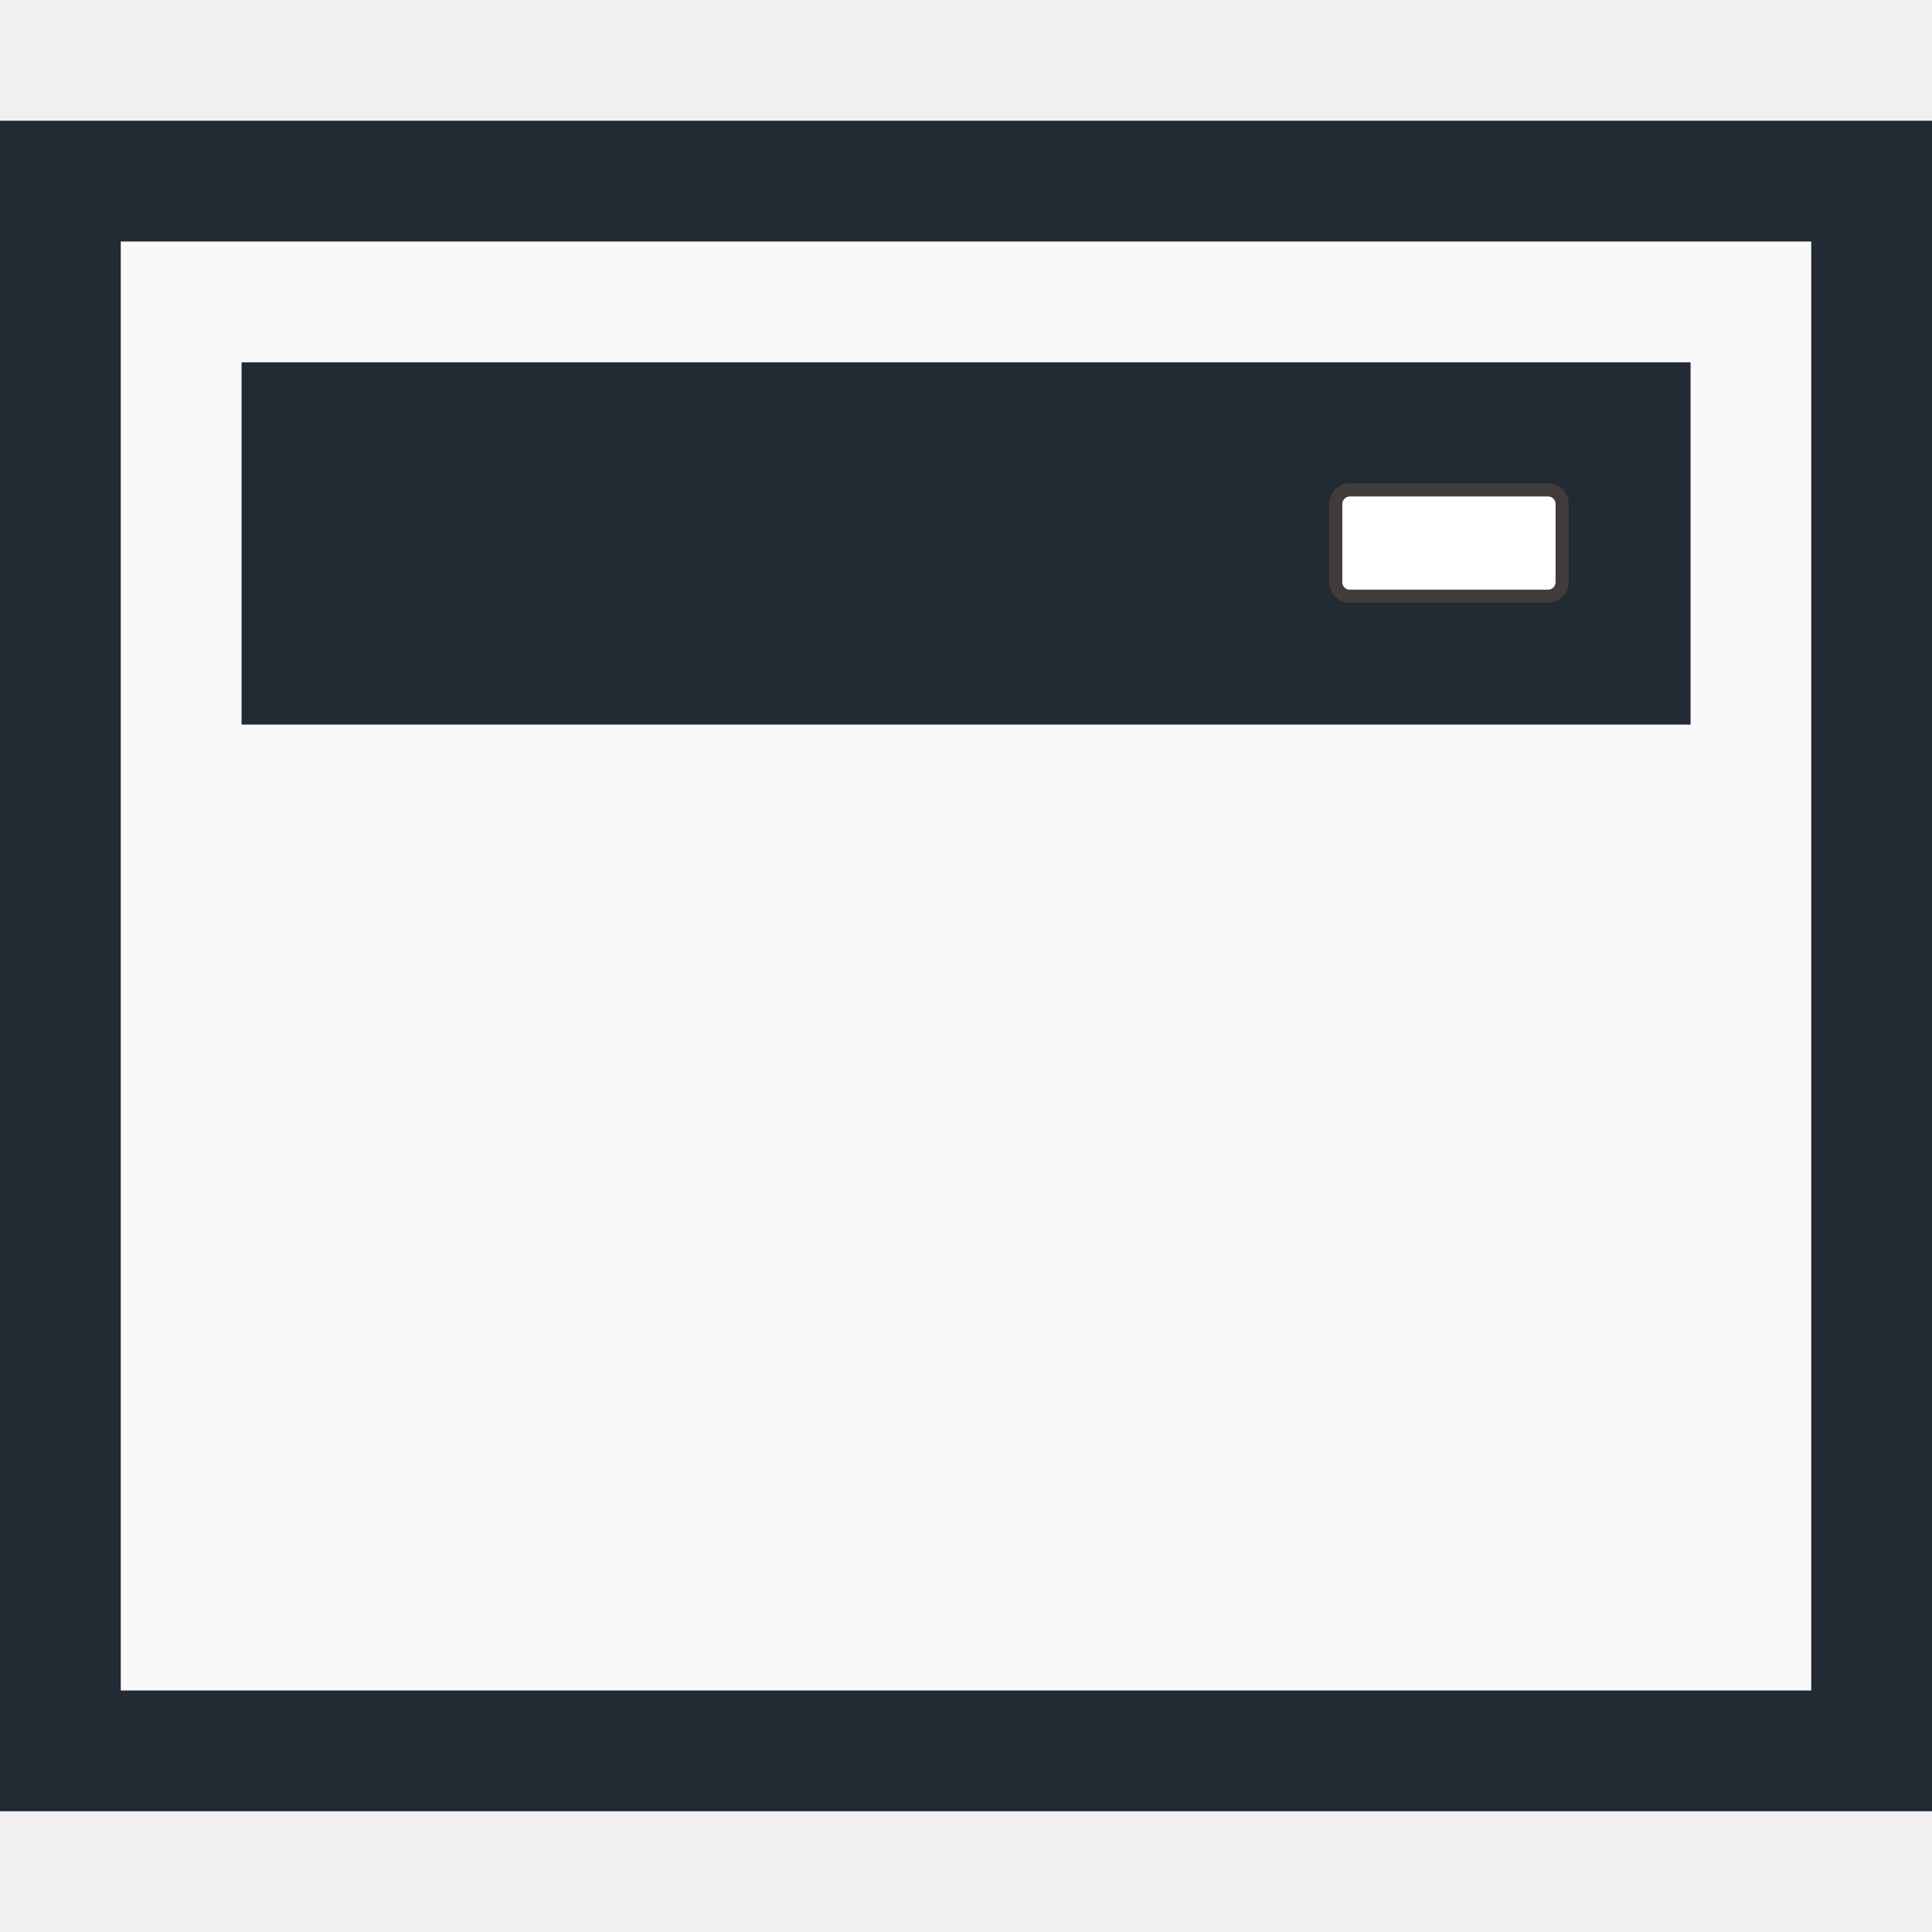
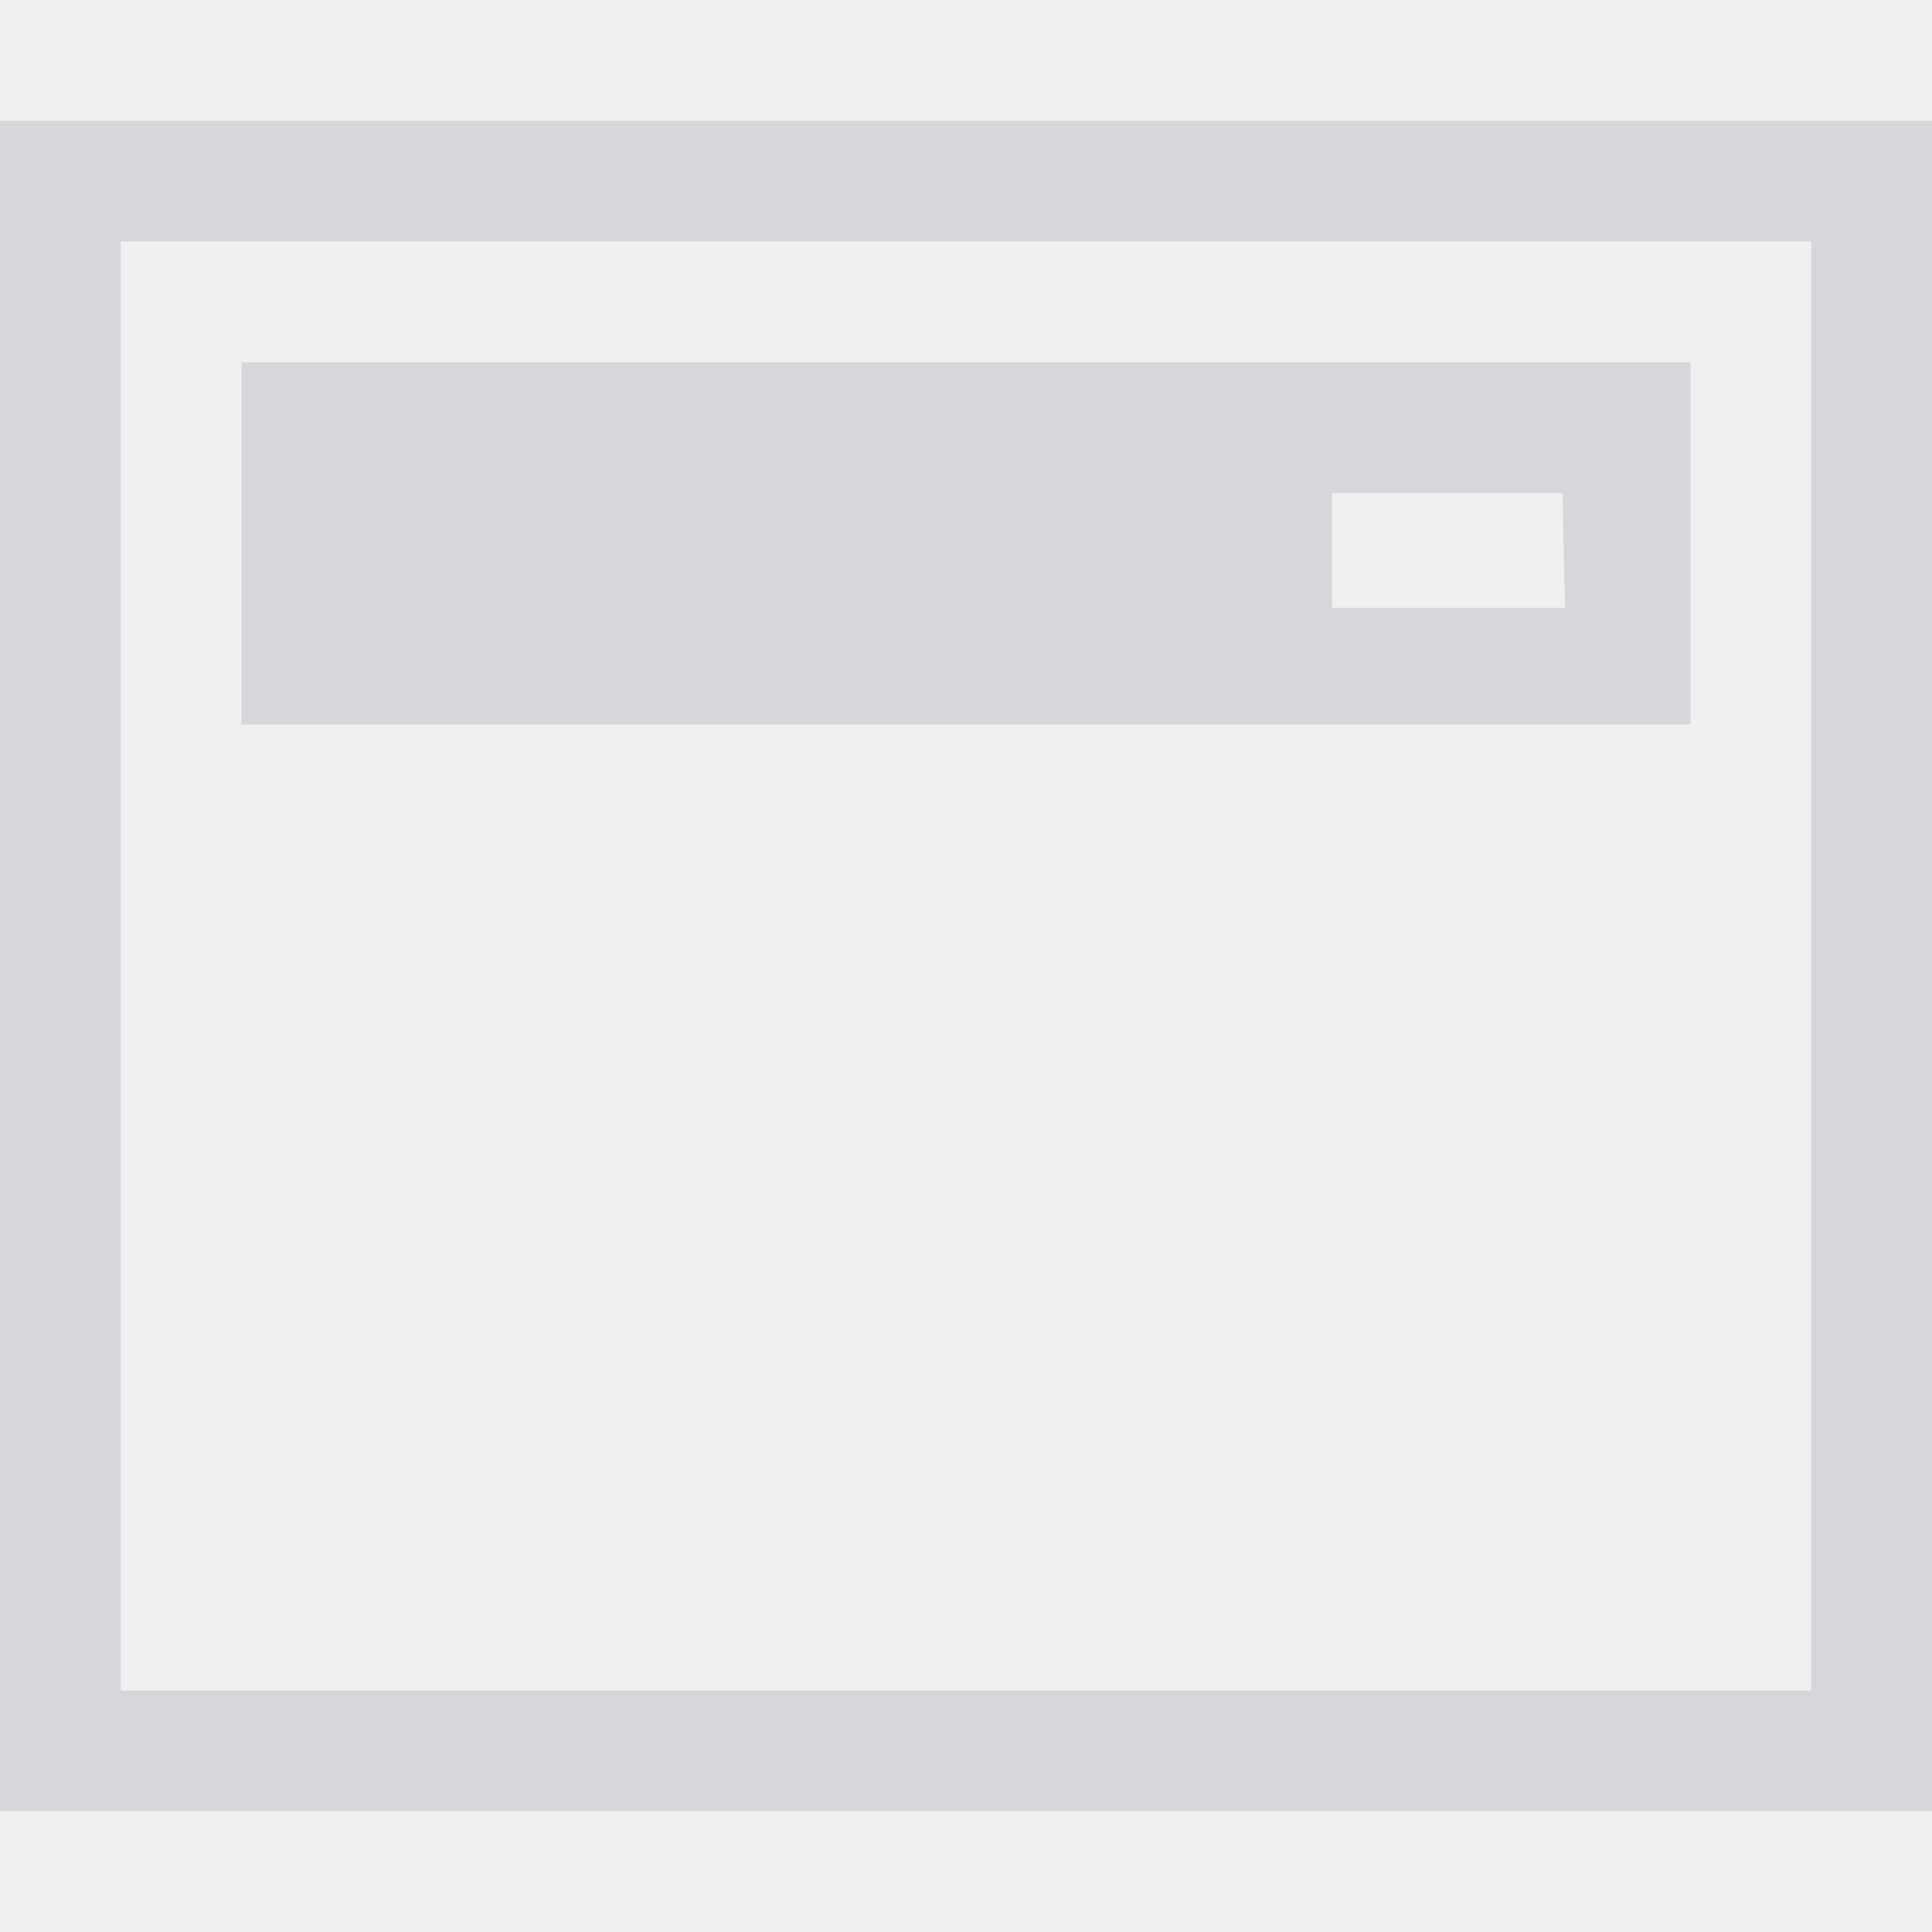
<svg xmlns="http://www.w3.org/2000/svg" width="16" height="16" id="svg2987" version="1.1">
  <defs id="defs2989" />
  <g id="layer1" transform="translate(0,-16)">
-     <rect style="fill:#f9f9fa;fill-opacity:1;stroke:#222a33;stroke-width:1;stroke-miterlimit:4;stroke-opacity:1;stroke-dasharray:none;stroke-dashoffset:0" id="rect3765" width="15" height="13" x="0.5" y="17.5" />
-     <rect style="fill:#222a33;fill-opacity:1;fill-rule:nonzero;stroke:#222a33;stroke-width:0.573;stroke-miterlimit:4;stroke-opacity:1;stroke-dasharray:none;stroke-dashoffset:0" id="rect3791" width="11.427" height="2.427" x="2.287" y="19.287" />
-     <rect style="opacity:1;fill:#ffffff;fill-opacity:1;fill-rule:nonzero;stroke:#413b3b;stroke-width:0.109;stroke-miterlimit:4;stroke-opacity:1;stroke-dasharray:none;stroke-dashoffset:0" id="rect2986" width="1.875" height="0.881" x="11.062" y="20.057" ry="0.117" />
+     <rect style="fill:#f9f9fa;fill-opacity:0.003;stroke:#d7d7db;stroke-width:1;stroke-miterlimit:4;stroke-opacity:1;stroke-dasharray:none;stroke-dashoffset:0" id="rect3765" width="15" height="13" x="0.5" y="17.5" />
+     <path style="fill:#d7d7db;fill-opacity:1;fill-rule:nonzero;stroke:#d7d7db;stroke-width:0.573;stroke-miterlimit:4;stroke-dasharray:none;stroke-dashoffset:0;stroke-opacity:1" d="M 2.287,3.287 V 5.713 H 13.713 V 3.287 Z m 10.933,0.51 0.034,1.524 H 10.746 V 3.797 Z" transform="translate(0,16)" id="rect3791" />
  </g>
</svg>
